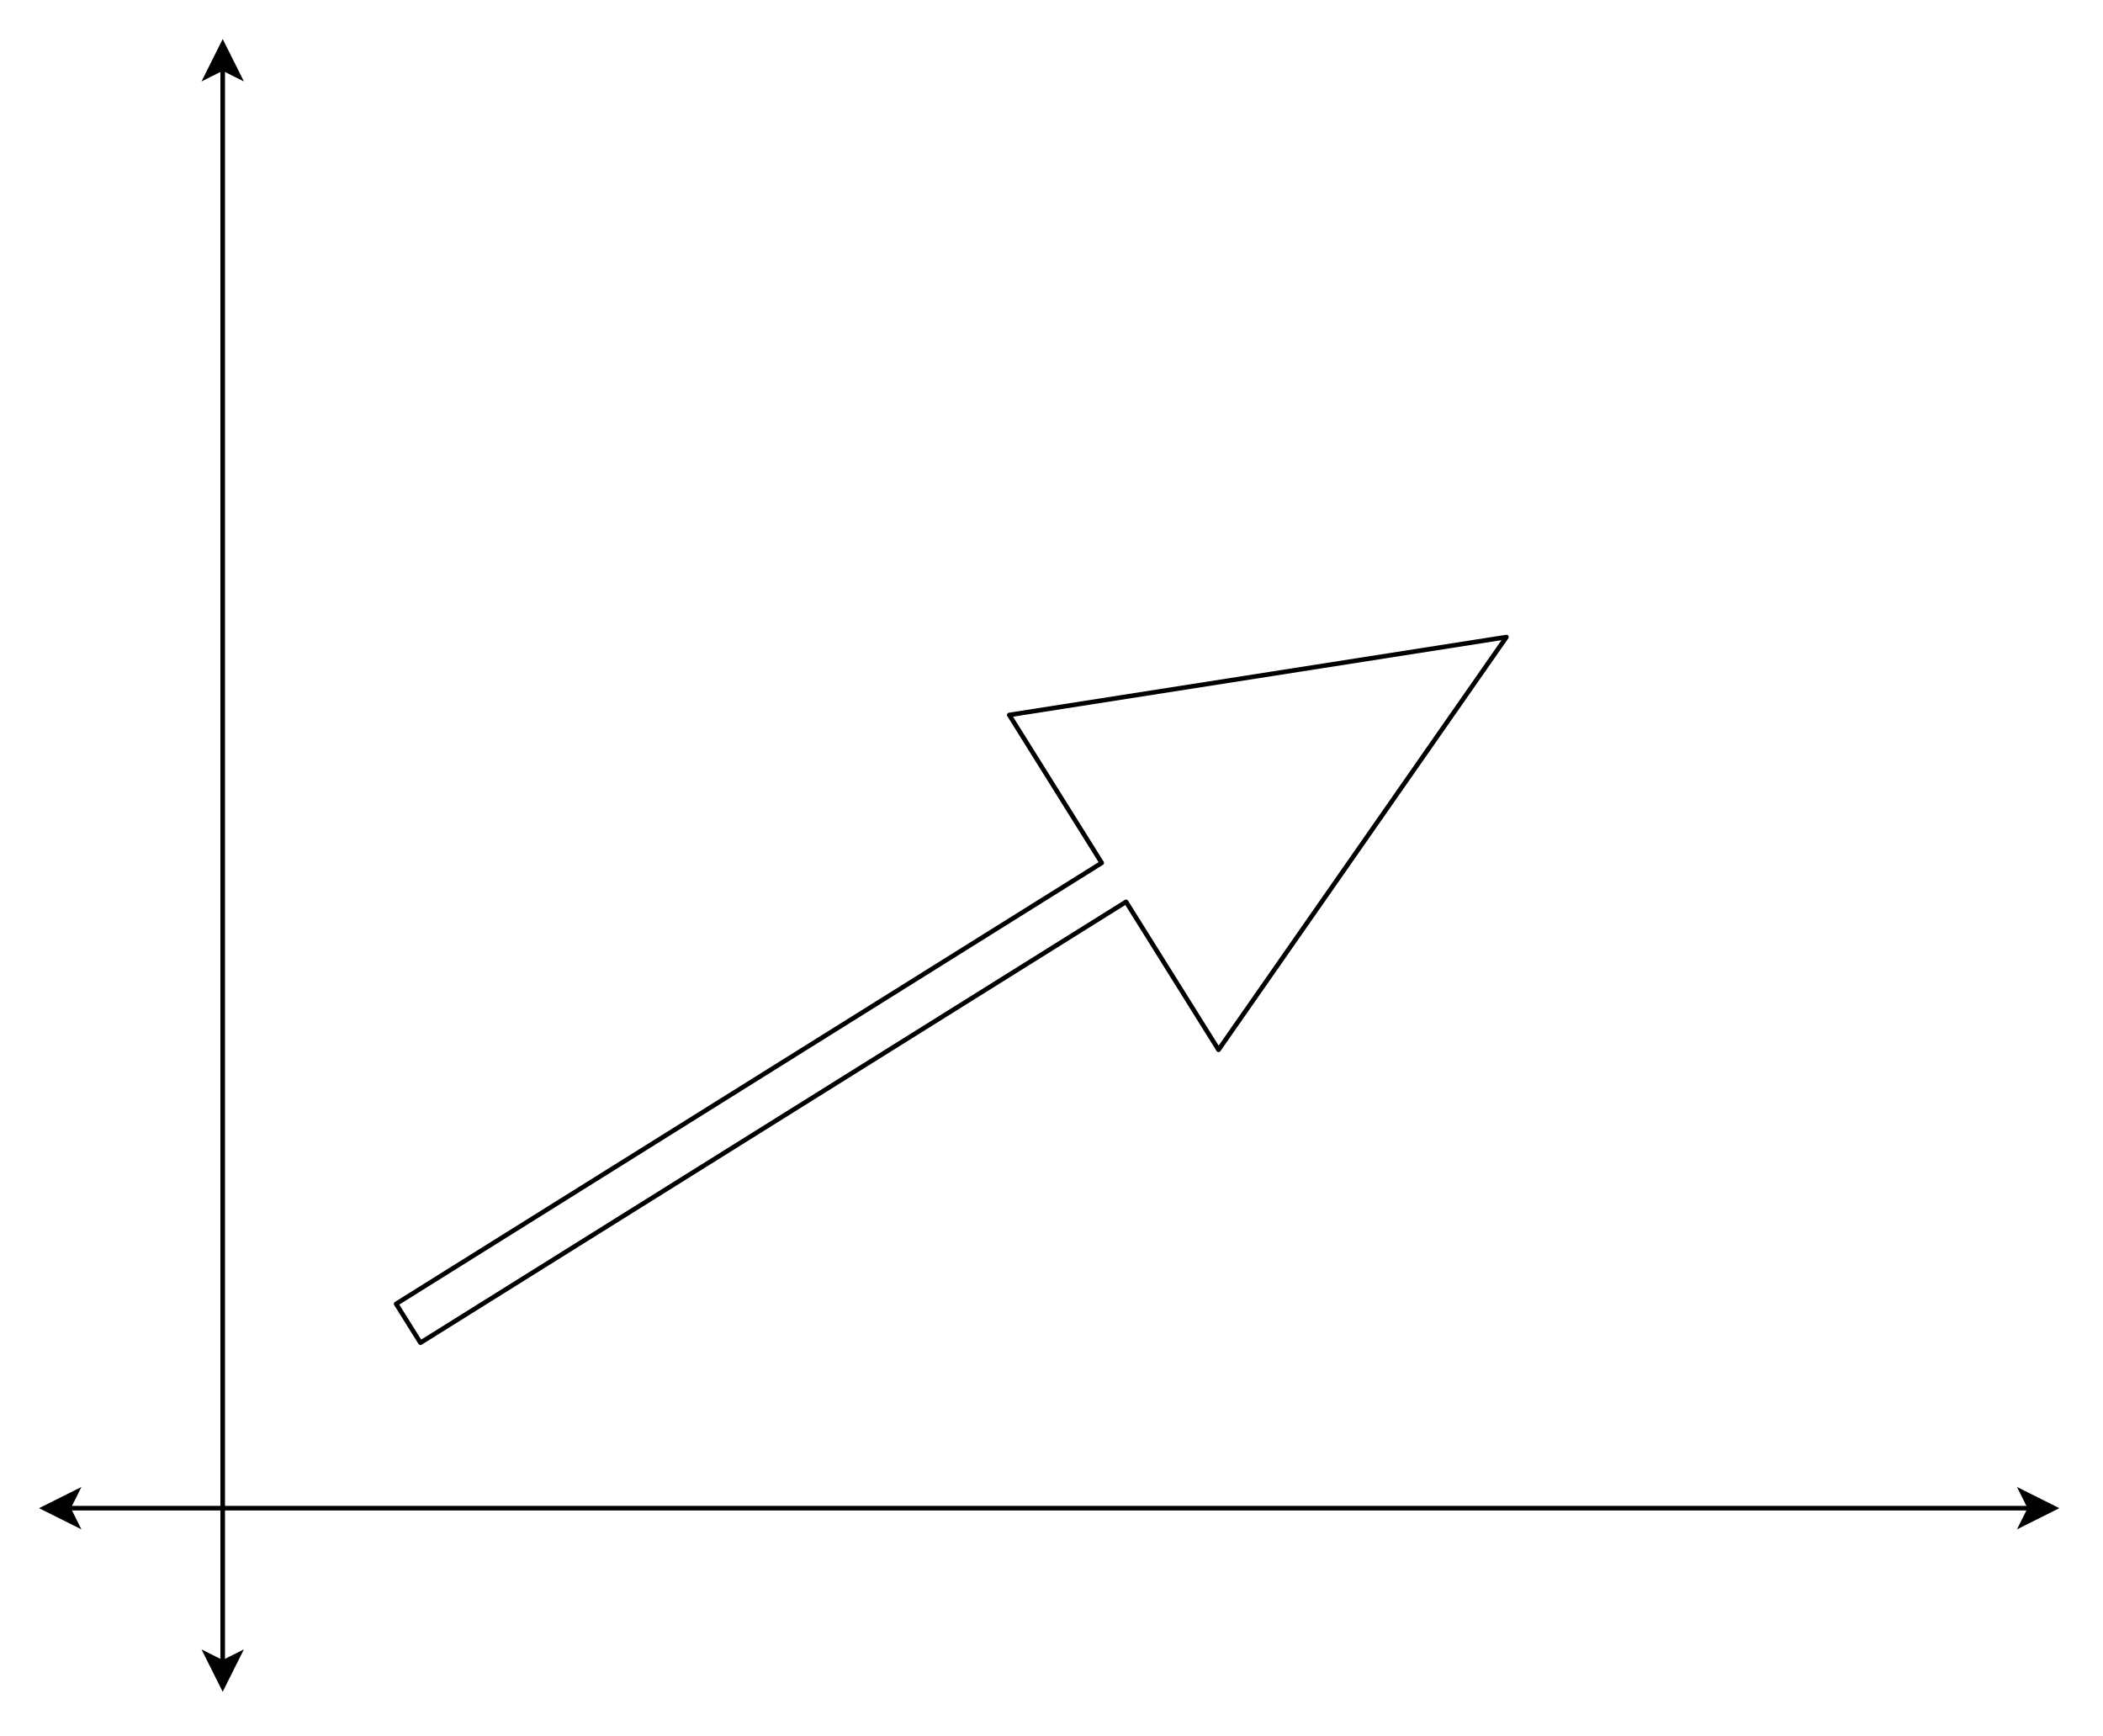
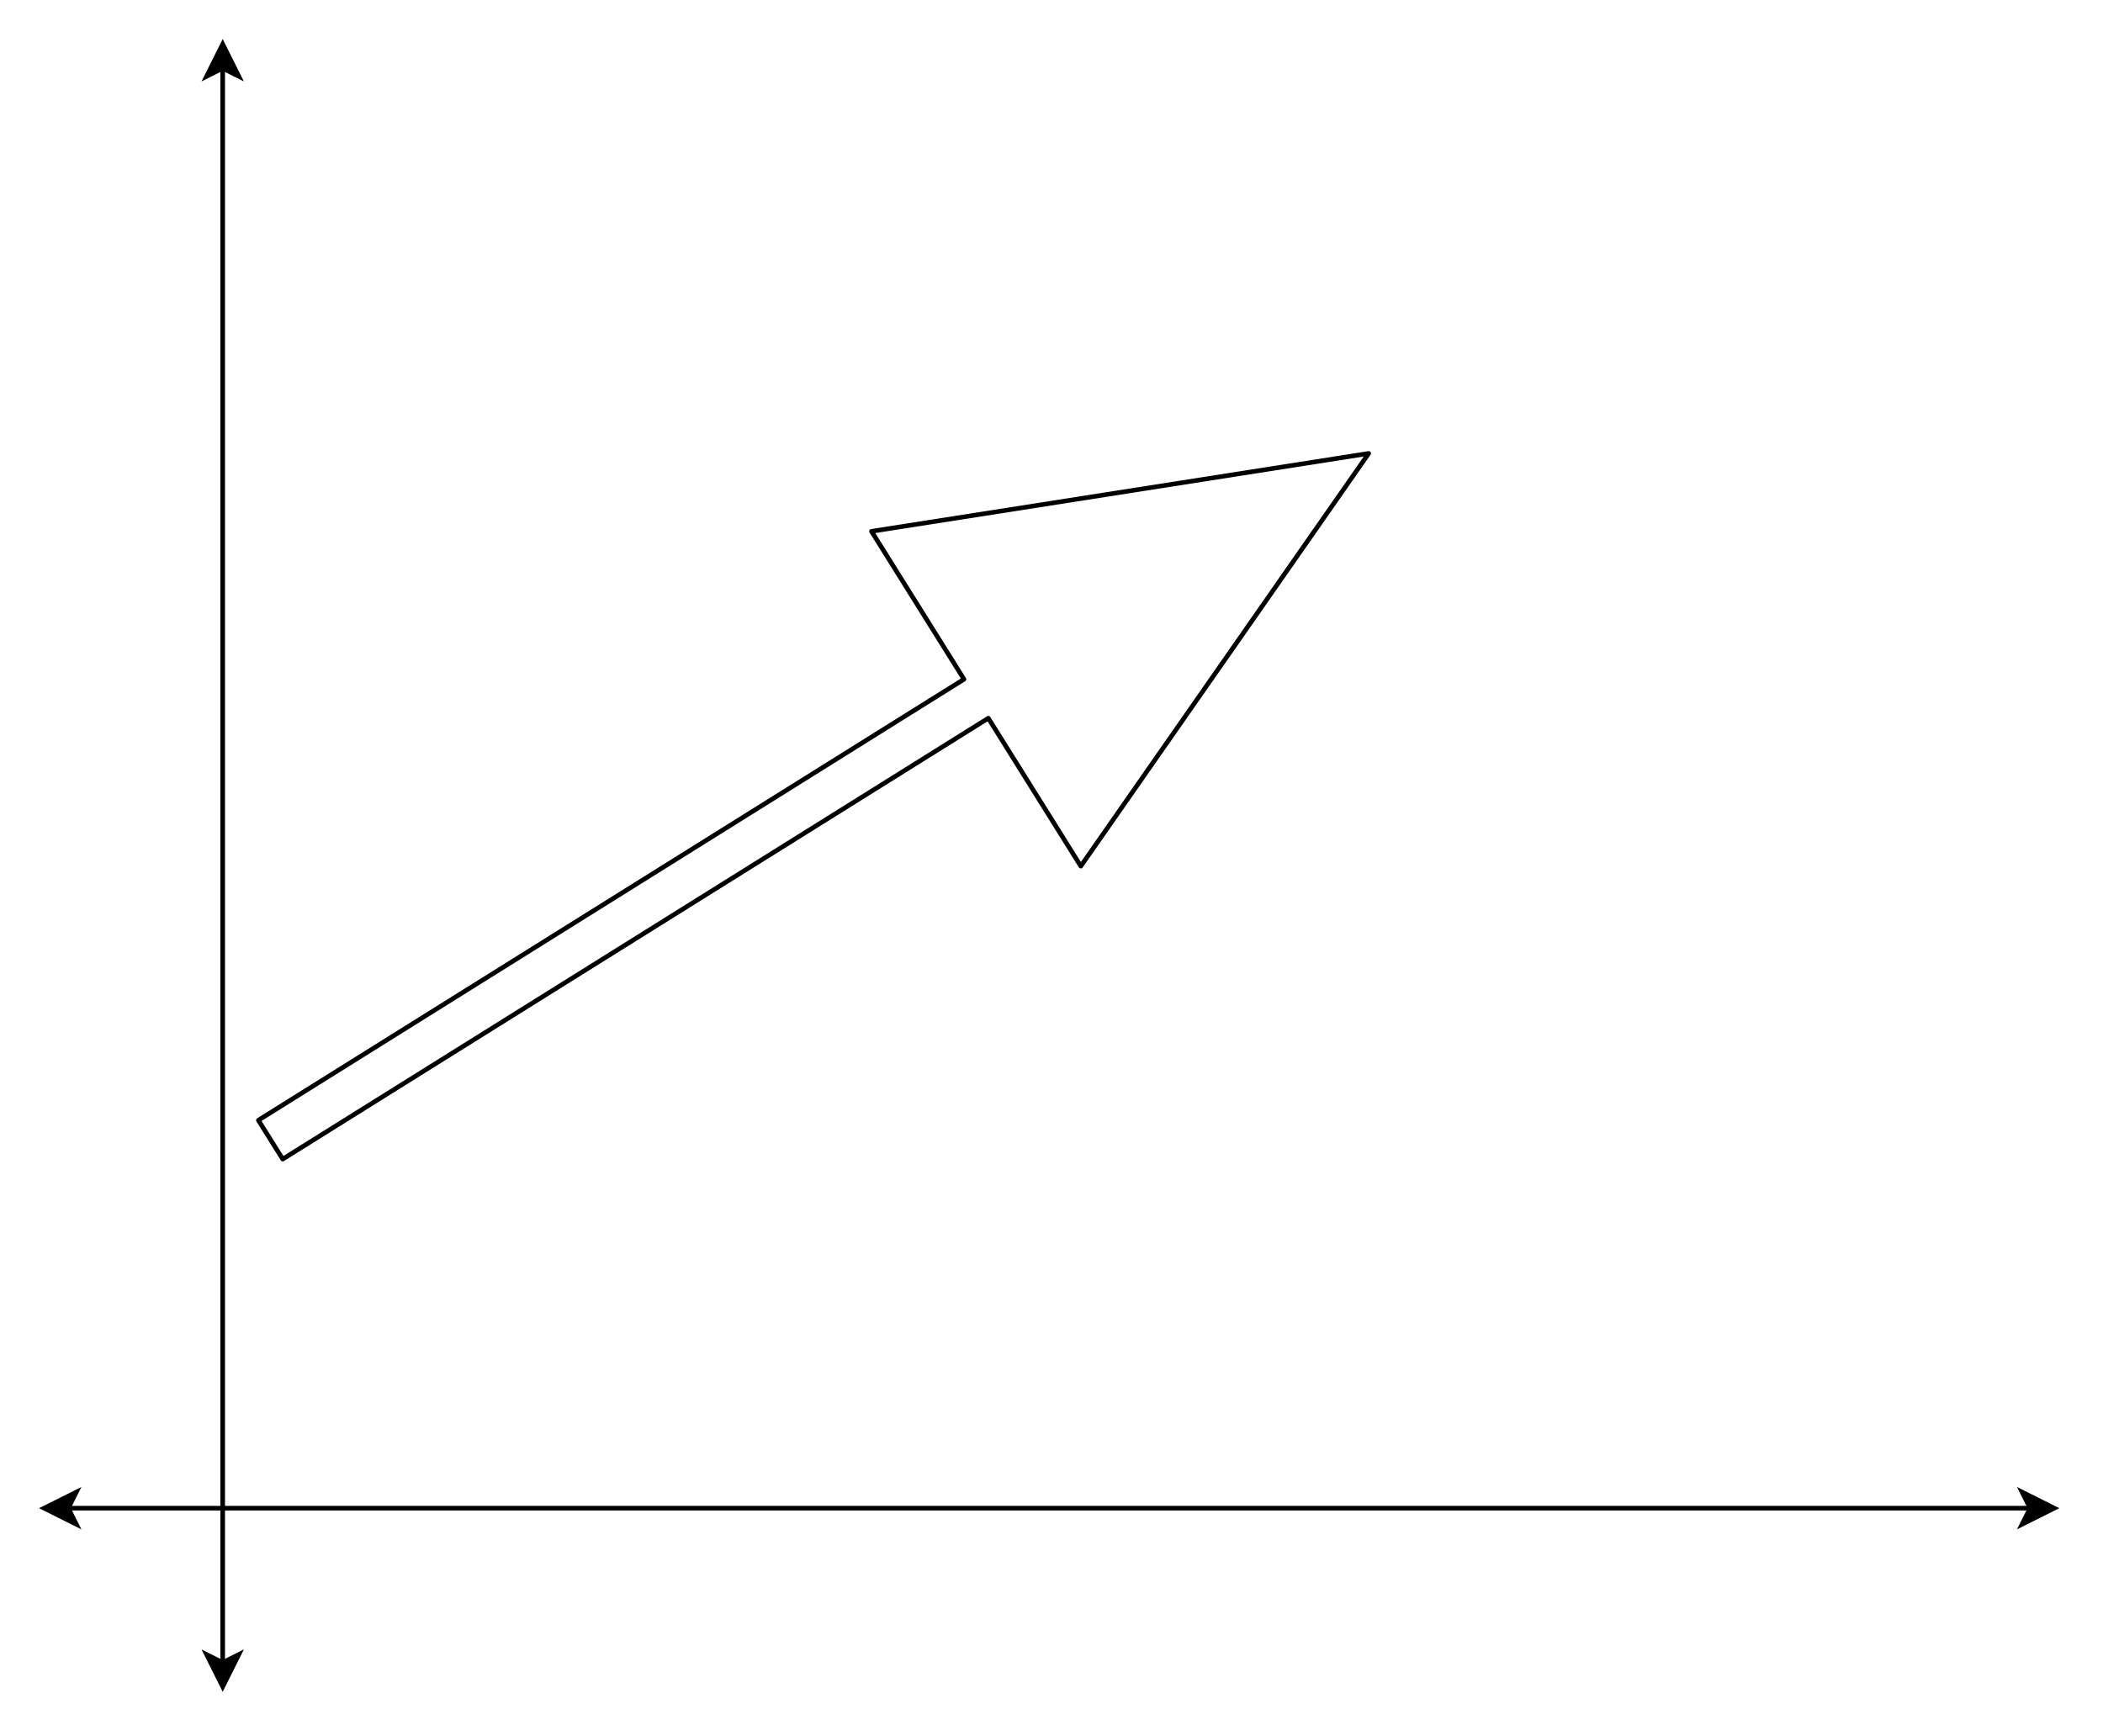
- <svg xmlns="http://www.w3.org/2000/svg" version="1.1" width="458px" height="378px" viewBox="-0.5 -0.5 458 378" content="&lt;mxfile host=&quot;app.diagrams.net&quot; modified=&quot;2021-06-26T13:52:35.401Z&quot; agent=&quot;5.0 (X11; Linux x86_64) AppleWebKit/537.36 (KHTML, like Gecko) Chrome/91.0.447.114 Safari/537.36&quot; etag=&quot;1S0jY4UbS0pqarMg28zW&quot; version=&quot;14.8.1&quot; type=&quot;github&quot;&gt;&lt;diagram id=&quot;esS2HNG6KFydLUVkfevG&quot; name=&quot;Page-1&quot;&gt;5ZVdT8IwFEB/zR4x28rno8JAY0iMmGh8MXW9bA3dOrsCg19vsS3bGIohmpj4QtrT29vbexrmoGFSTATO4iknwBzfJYWDRo7v93sD9bsDGw06qK9BJCjRyCvBjG7BQNfQJSWQ1wIl50zSrA5DnqYQyhrDQvB1PWzOWf3UDEfQALMQsyZ9pETGhnZdt1y4BhrF5uiBXUiwDTYgjzHh6wpCgYOGgnOpR0kxBLbrne2L3jf+ZHVfmIBUfmfDfNoPt61BMHhJb4t4AU+v41mrrbOsMFuaC5ti5cZ2QNWd7YZzBsXlrqMOuoKUmOEoZDjPaahgLBOmgKfXbbd6HT03ahG68HuKNKs3FwJSE2LuMgGegBQbFbAuNXRMa+OKAMsEMCzpqq4Rm9cQ7dPtT7jjVFXiu+bhelabebfIzm2KnC9FCGZXte0HiVC3nsjrHSSSWEQgG4nUoHLtEn1YPW54Mbl5E8H9Fp5R3vEfSEyg1fJOGz5qM1d1yS8l/3WF7QOD3TMNtvsnEv2yQf/fGjxofNs902Ajzw/5U9Py/1uHlx9BFLwD&lt;/diagram&gt;&lt;/mxfile&gt;" resource="https://app.diagrams.net/#Hmikee-AI%2FBitcoin-Price-Prediction%2Fmain%2Fnew.svg">
+ <svg xmlns="http://www.w3.org/2000/svg" version="1.1" width="458px" height="378px" viewBox="-0.5 -0.5 458 378" content="&lt;mxfile host=&quot;app.diagrams.net&quot; modified=&quot;2021-06-26T13:52:39.596Z&quot; agent=&quot;5.0 (X11; Linux x86_64) AppleWebKit/537.36 (KHTML, like Gecko) Chrome/91.0.447.114 Safari/537.36&quot; etag=&quot;jGuyP7K01tFTzVqLk8rN&quot; version=&quot;14.8.1&quot; type=&quot;github&quot;&gt;&lt;diagram id=&quot;esS2HNG6KFydLUVkfevG&quot; name=&quot;Page-1&quot;&gt;5ZVdT4MwFIZ/DZczQPfBLnVfGrPEOBONN6bSM2hWKJZuY/v1drYMOqYziyYm3pDy9PTt6fs24KBBUkwEzuIpJ8Ac3yWFg4aO7we9vnruwEaDDgo0iAQlGnkVmNEtGOgauqQEcqtQcs4kzWwY8jSFUFoMC8HXdtmcM3vXDEfQALMQsyZ9pETGhnZdt5q4BhrFZut+OZHgstiAPMaEr2sIjRw0EJxLPUqKAbCdd6Uvet34k9l9YwJS+Z0F82kQblv9Uf8lvS3iBTy9jmettlZZYbY0BzbNyk3pgOo72w3nDIrLnaMOuoKUmOEwZDjPaahgLBOmgKfnS7d6Hf1uokXowu8p0uzeHAiIFYg5ywR4AlJsVMG6iqFjrI1rAZRMAMOSruwYsbkN0V5uv8Mdp6oT3y3KHPUKc239wLUVcr4UIZhFddcPdBCyhTx0ICSxiEA2hNSgduoKfYR6PODF5OZNjO638Izyjv9AYgKtlnc64KNh5qov+WXGfz3Btm086p6ZYDs4IfTLCfr/NsED49vumQk2dH4oP/Vafb51efUPRKN3&lt;/diagram&gt;&lt;/mxfile&gt;" resource="https://app.diagrams.net/#Hmikee-AI%2FBitcoin-Price-Prediction%2Fmain%2Fnew.svg">
  <defs />
  <g>
-     <path d="M 91.07 291.97 L 85.77 283.5 L 239.44 187.45 L 219.3 155.23 L 327.58 138.26 L 264.88 228.16 L 244.74 195.93 Z" fill="none" stroke="#000000" stroke-linejoin="round" stroke-miterlimit="10" pointer-events="all" />
+     <path d="M 61.07 251.97 L 55.77 243.5 L 209.44 147.45 L 189.3 115.23 L 297.58 98.26 L 234.88 188.16 L 214.74 155.93 Z" fill="none" stroke="#000000" stroke-linejoin="round" stroke-miterlimit="10" pointer-events="all" />
    <path d="M 14.37 328 L 441.63 328" fill="none" stroke="#000000" stroke-miterlimit="10" pointer-events="stroke" />
    <path d="M 9.12 328 L 16.12 324.5 L 14.37 328 L 16.12 331.5 Z" fill="#000000" stroke="#000000" stroke-miterlimit="10" pointer-events="all" />
    <path d="M 446.88 328 L 439.88 331.5 L 441.63 328 L 439.88 324.5 Z" fill="#000000" stroke="#000000" stroke-miterlimit="10" pointer-events="all" />
    <path d="M 48 361.63 L 48 14.37" fill="none" stroke="#000000" stroke-miterlimit="10" pointer-events="stroke" />
    <path d="M 48 366.88 L 44.5 359.88 L 48 361.63 L 51.5 359.88 Z" fill="#000000" stroke="#000000" stroke-miterlimit="10" pointer-events="all" />
    <path d="M 48 9.12 L 51.5 16.12 L 48 14.37 L 44.5 16.12 Z" fill="#000000" stroke="#000000" stroke-miterlimit="10" pointer-events="all" />
  </g>
</svg>
